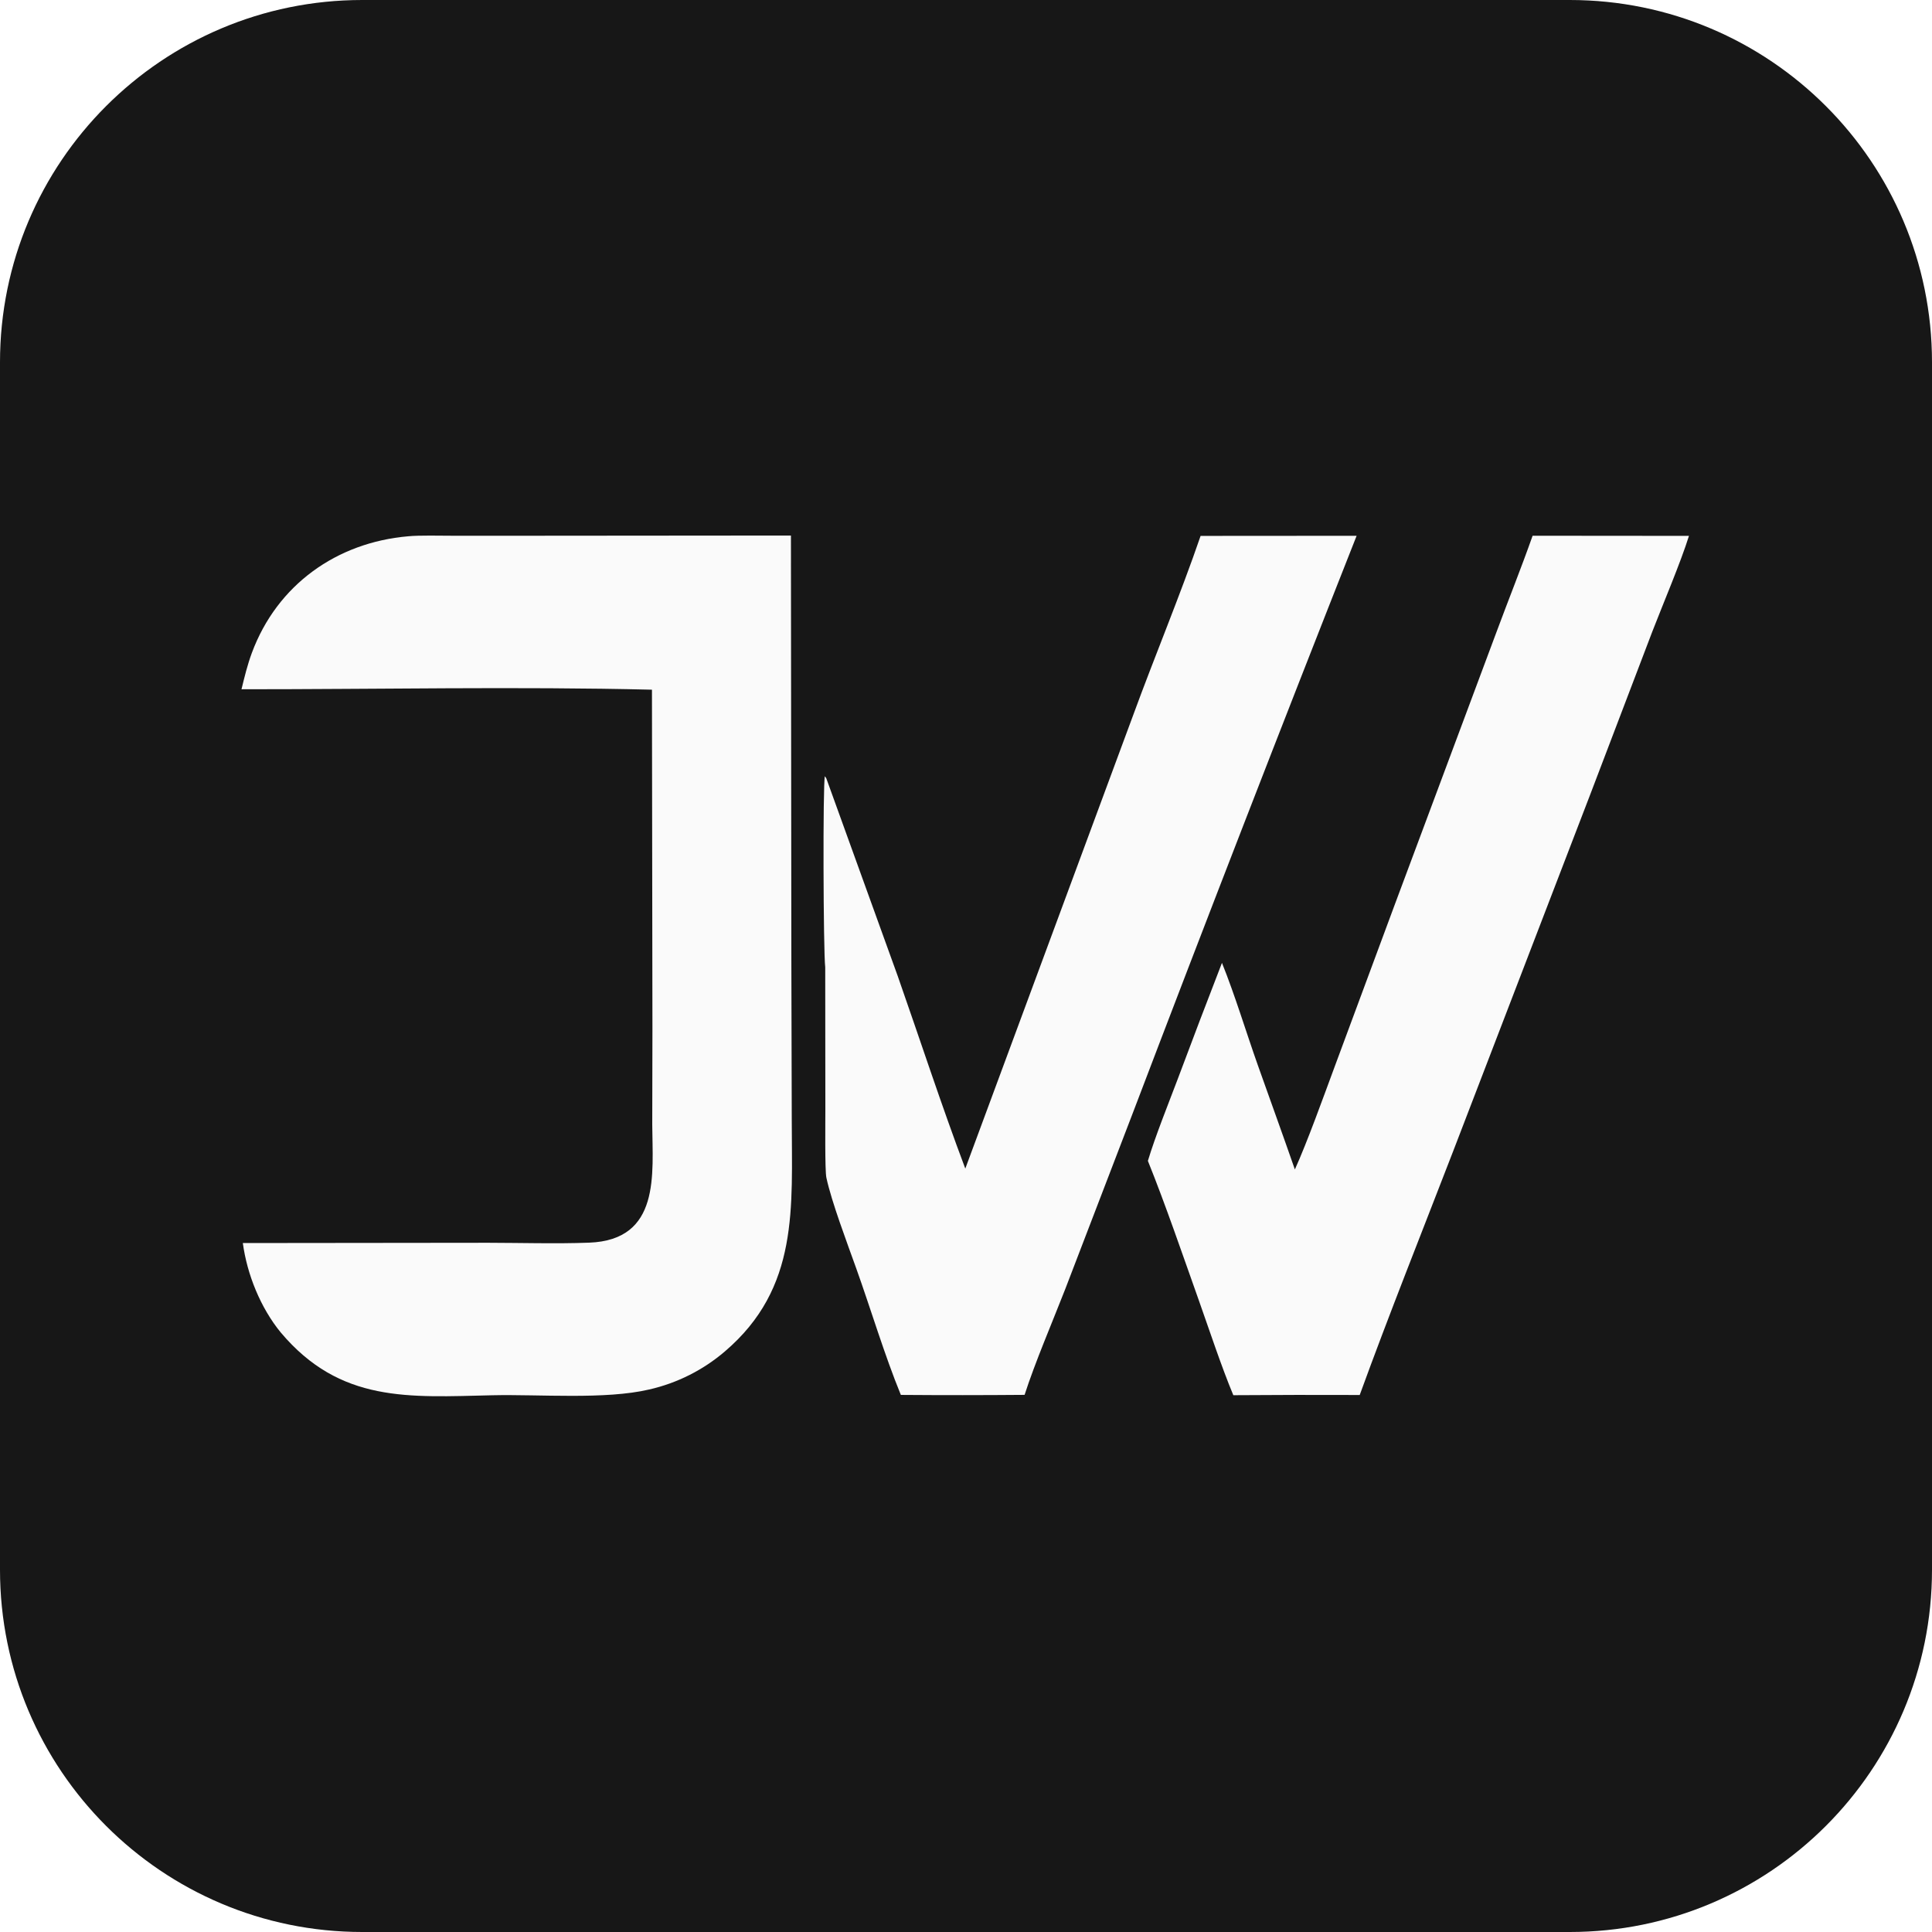
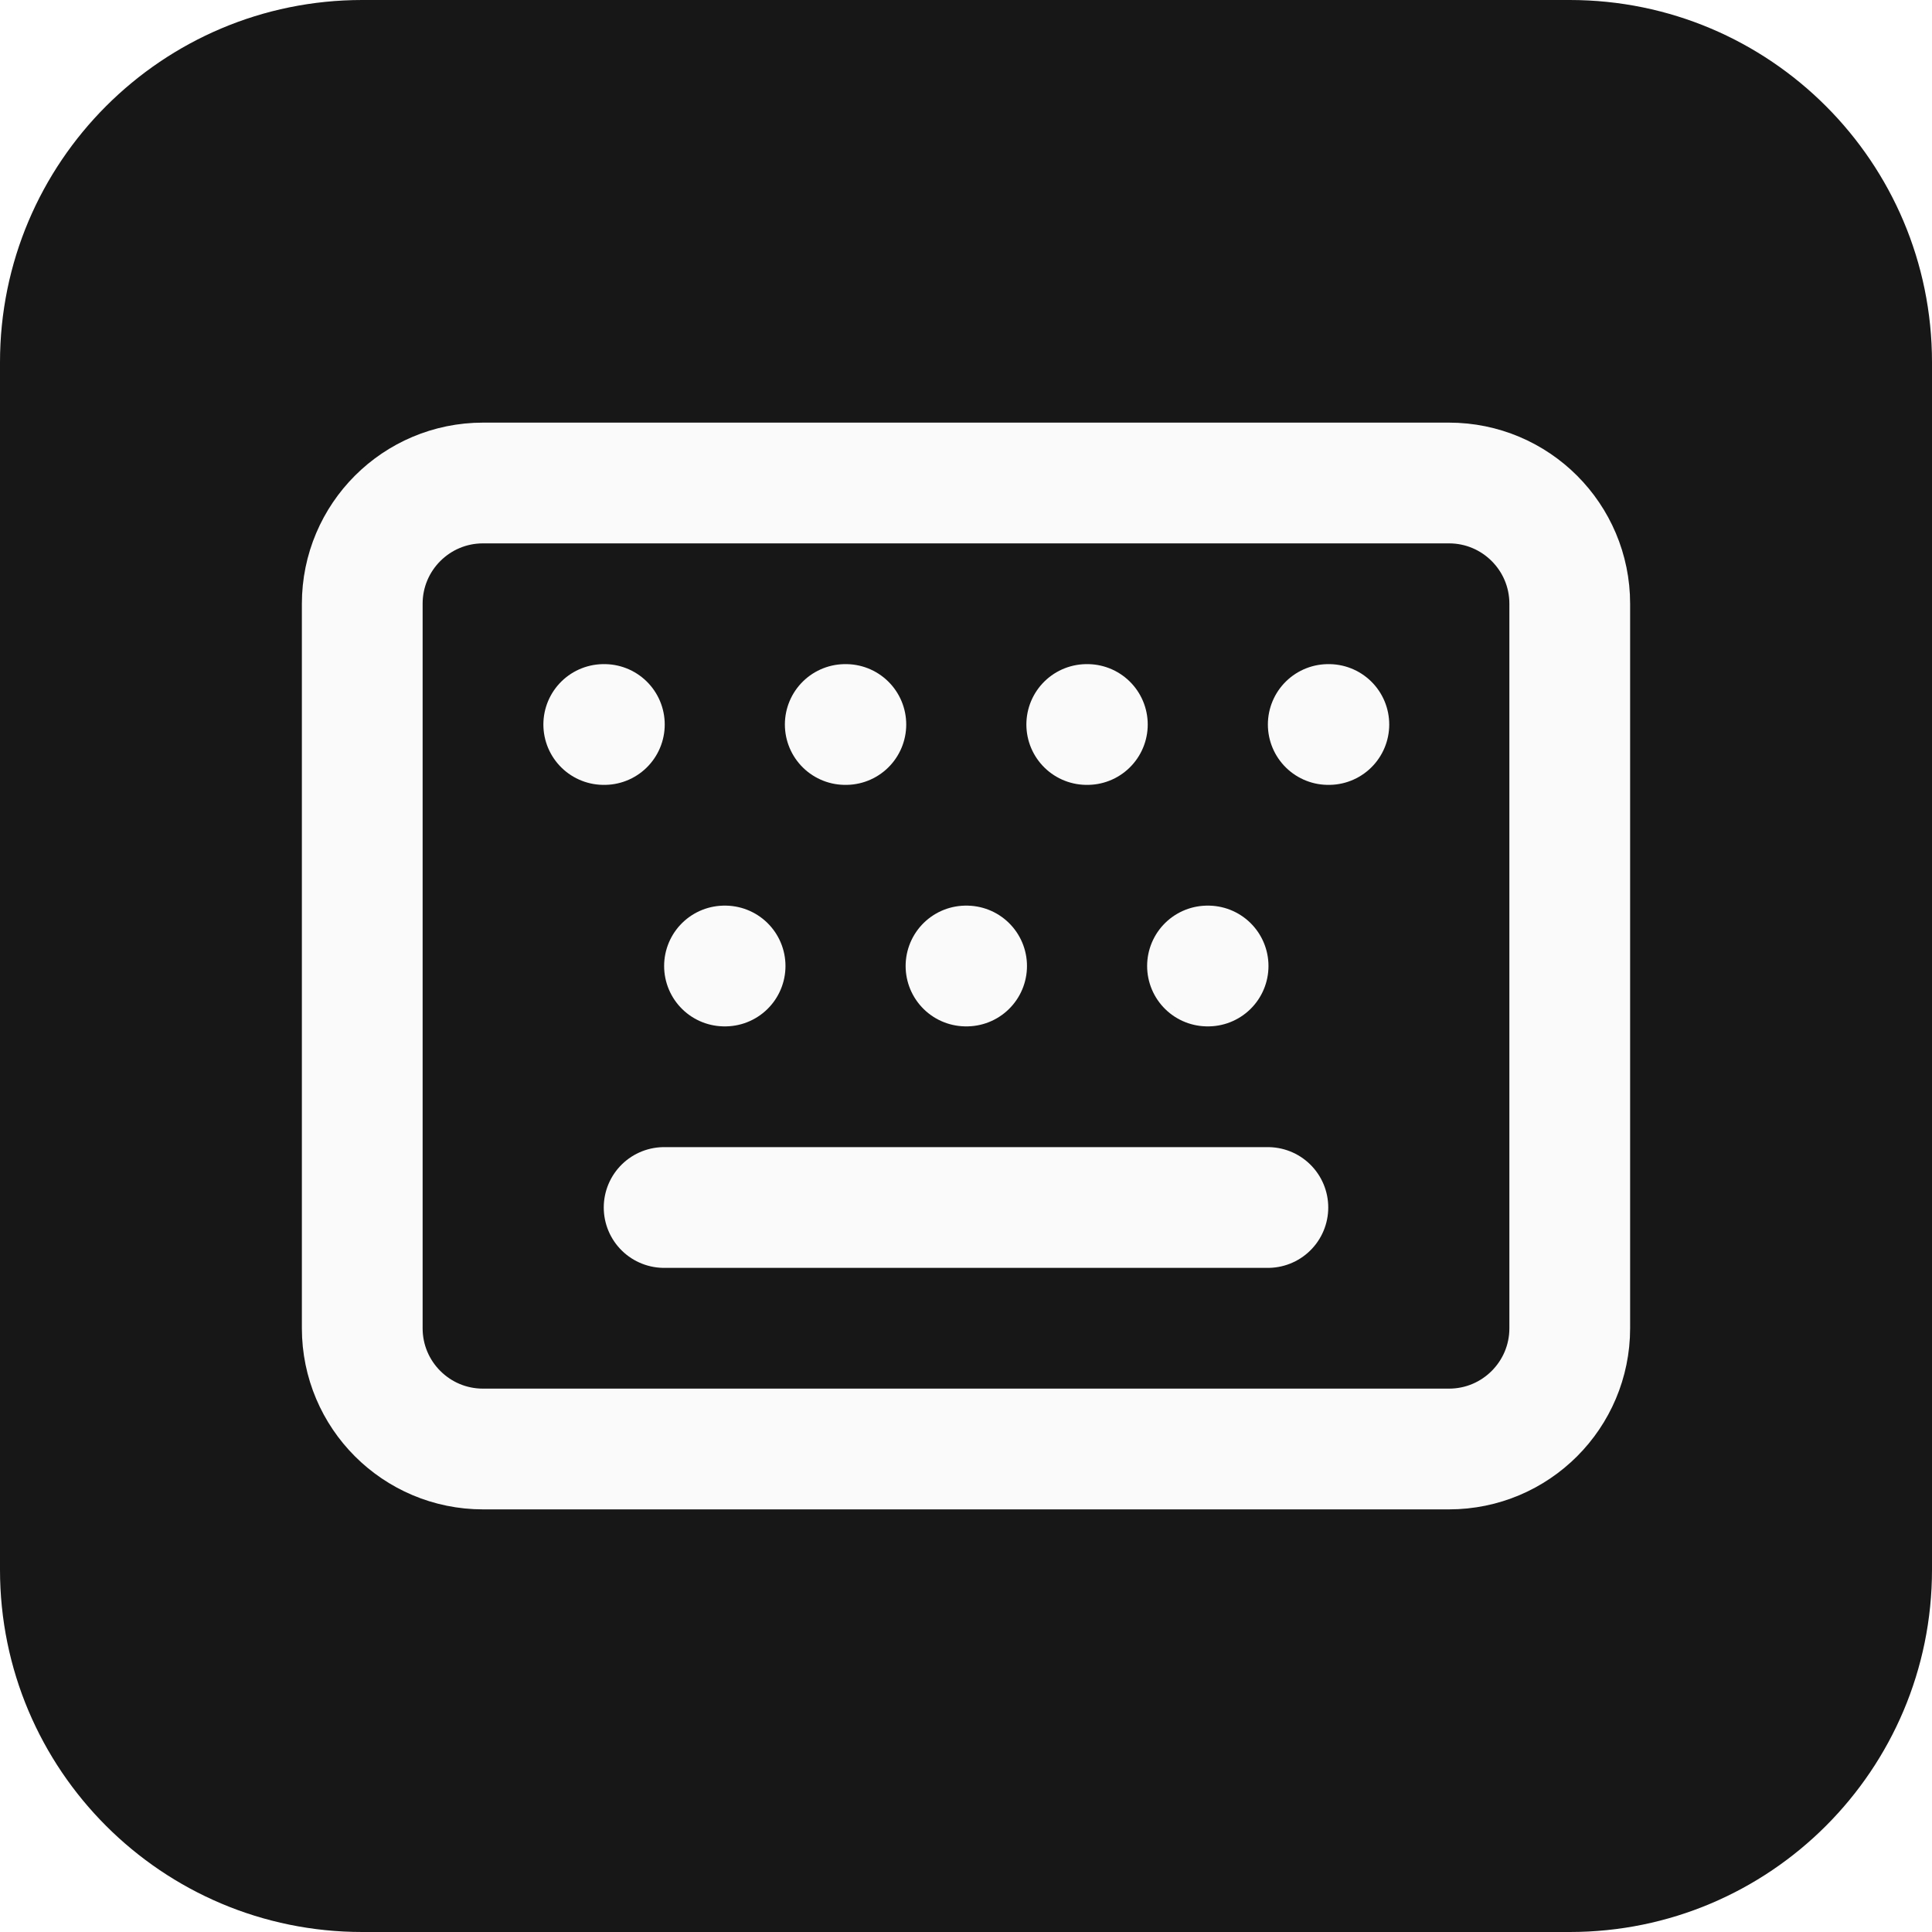
<svg xmlns="http://www.w3.org/2000/svg" viewBox="0 0 32 32">
  <rect width="32" height="32" rx="6" fill="#171717" />
-   <g transform="translate(4, 8.87) scale(0.0442)">
-     <path fill="#FAFAFA" d="M62.5.28c4.06-.41,12.14-.2,16.47-.2h30.32l96.6-.08.16,159.61.15,59.19c.01,33.09,2.87,63.1-25.06,86.94-8.15,6.98-17.87,11.87-28.33,14.26-16.45,3.88-41.22,1.77-58.74,2.17-31.41.72-57.07,2.93-79.39-23.56-7.53-9.2-12.6-21.72-14.18-33.48l92.05-.1c12.5.02,25.22.42,37.69-.04,26.9-.99,23.79-25.74,23.68-44.18l.07-35.95-.18-127.09c-50.09-1.22-103.43-.14-153.81-.16,1.14-4.7,2.21-9.11,3.89-13.66C13.35,18.48,35.66,2.58,62.49.28h0Z" />
-     <path fill="#FAFAFA" d="M359.41.14l58.46-.04c-28.49,72.16-56.54,144.5-84.14,217.01l-25.07,65.33c-4.6,11.8-11.41,27.72-15.21,39.58-15.46.13-30.91.14-46.37.02-6.09-14.84-11.29-32.26-16.76-47.53-3.4-9.52-9.18-24.74-11.15-33.88-.59-2.73-.37-21.42-.38-25.58l-.05-53.25c-.72-6.23-.92-68.81-.13-71.6l.53.78,26.77,74.1c8.34,23.77,16.45,48.61,25.32,72.15l63.02-170.22c8.03-21.94,17.64-44.94,25.15-66.87h.01Z" />
-     <path fill="#FAFAFA" d="M483.82.08l58.59.05c-3.05,9.81-9.86,25.84-13.75,35.91l-23.15,60.74-51.45,133.9c-11.63,30.14-24.01,61.1-35.03,91.39-15.79-.06-31.58-.04-47.36.08-4.42-10.58-9.08-24.7-12.99-35.72-5.91-16.61-12.48-35.86-19.03-52.09,2.76-9.19,7.71-21.46,11.11-30.47,5.46-14.61,11.01-29.19,16.65-43.73,4.87,12.08,9.08,26.05,13.45,38.37,4.62,13.02,9.34,26,13.87,39.04,4.56-10.02,10.94-27.79,14.91-38.51l22.47-60.59,38.09-102.06c4.49-12.12,9.32-24.12,13.62-36.31h0Z" />
+   <g transform="translate(4 4)" fill="none" stroke="#FAFAFA" stroke-width="2" stroke-linecap="round" stroke-linejoin="round">
+     <path d="M10 8h.01" />
+     <path d="M12 12h.01" />
+     <path d="M14 8h.01" />
+     <path d="M16 12h.01" />
+     <path d="M18 8h.01" />
+     <path d="M6 8h.01" />
+     <path d="M7 16h10" />
+     <path d="M8 12h.01" />
+     <rect width="20" height="16" x="2" y="4" rx="2" />
  </g>
</svg>
